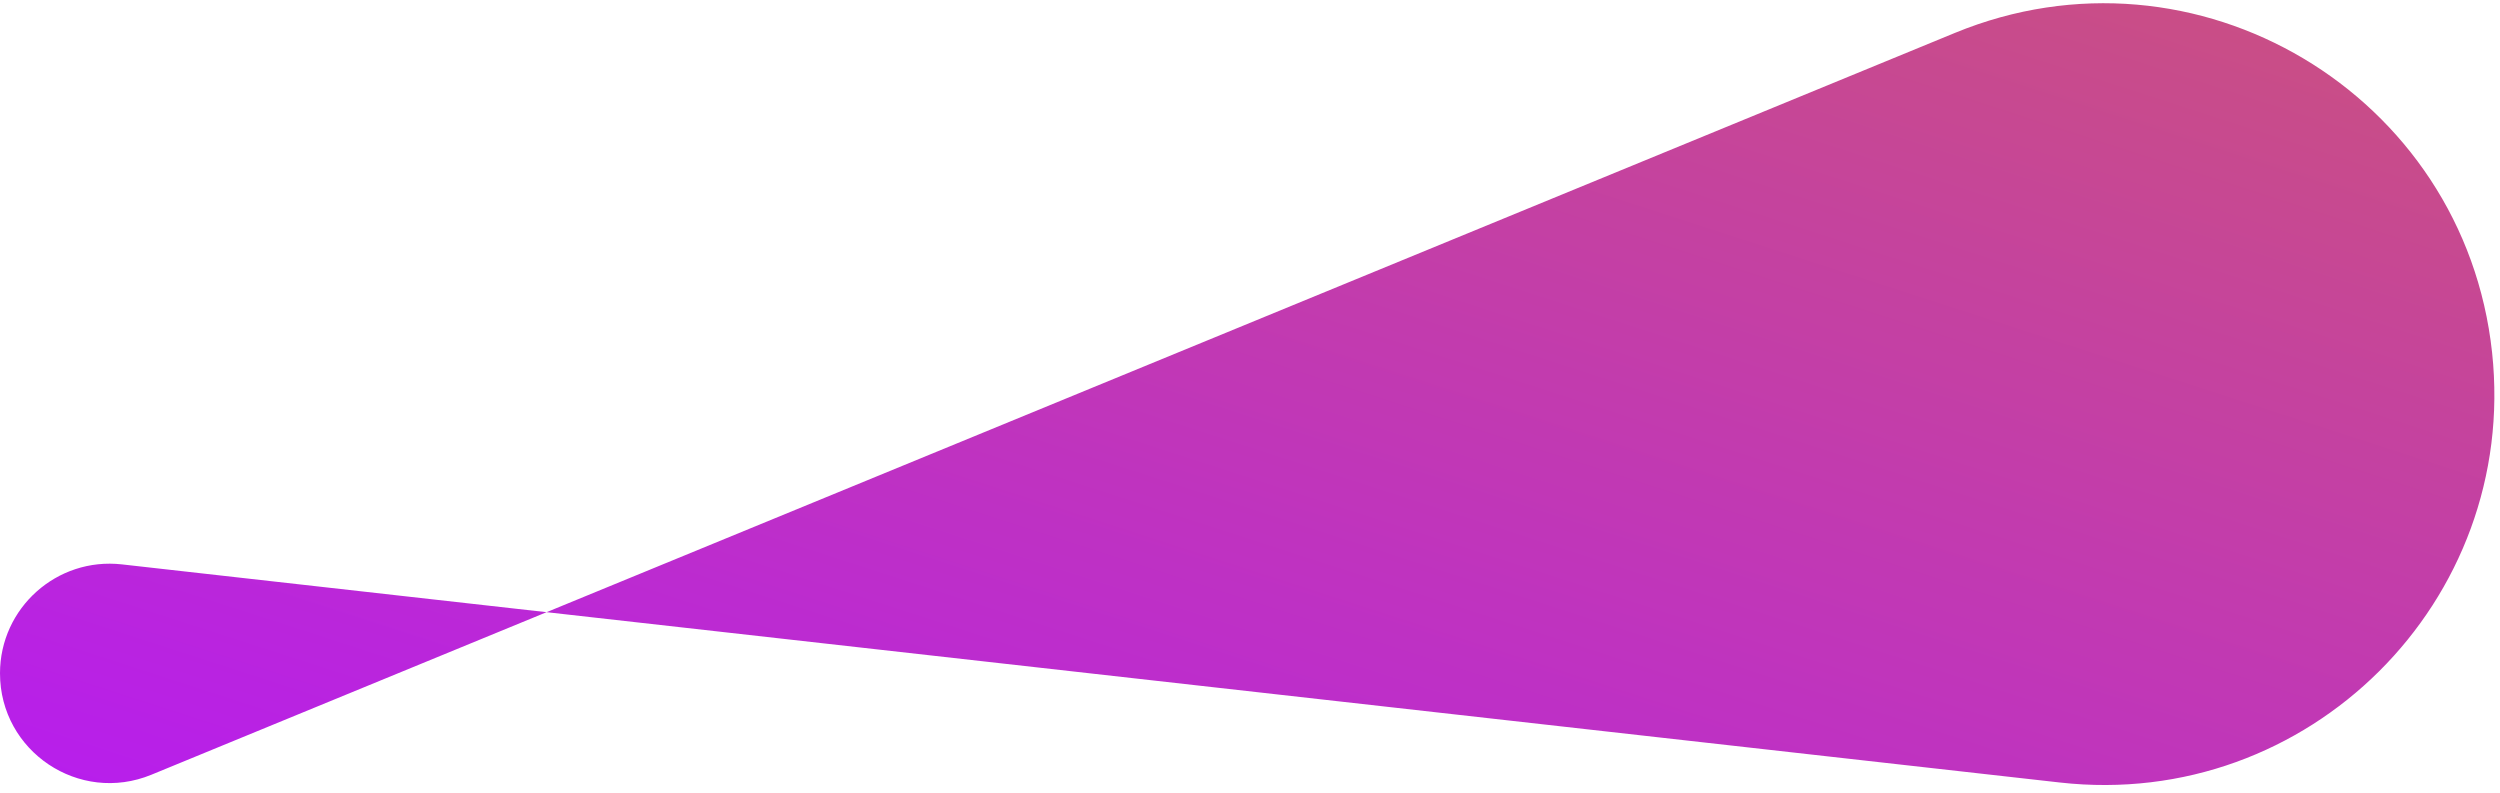
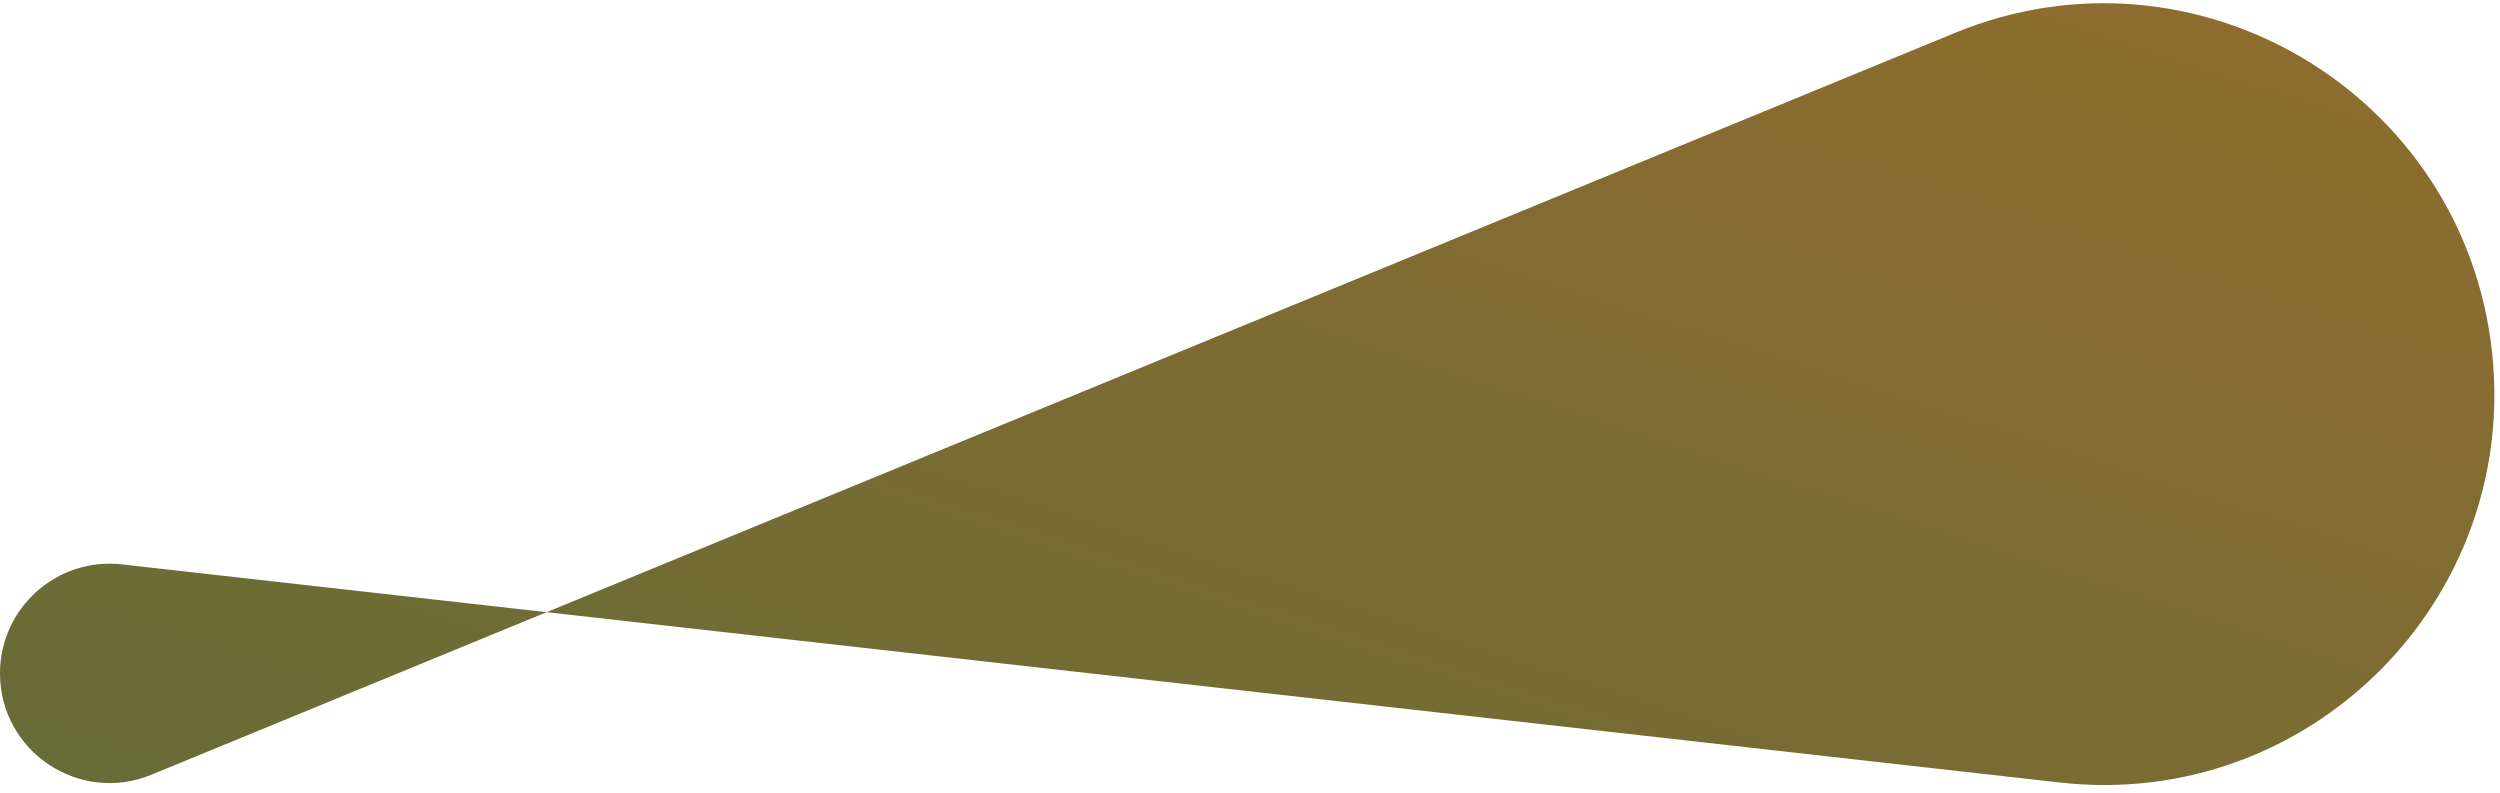
<svg xmlns="http://www.w3.org/2000/svg" width="227" height="72" viewBox="0 0 227 72" fill="none">
  <path d="M0 61.139C0 55.2 5.167 50.582 11.07 51.246L187.039 71.052C209.597 73.591 228.703 54.584 226.282 32.013C223.76 8.503 199.379 -6.008 177.511 2.986L13.743 70.347C7.191 73.042 0 68.225 0 61.139Z" fill="url(#paint0_linear_2160_23)" />
  <defs>
    <linearGradient id="paint0_linear_2160_23" x1="851.318" y1="47.553" x2="756.751" y2="339.402" gradientUnits="userSpaceOnUse">
-       <stop stop-color="#DF8908" />
-       <stop offset="1" stop-color="#B415FF" />
+       <stop stop-color="#bc6c25" />
+       <stop offset="1" stop-color="#606c38" />
    </linearGradient>
  </defs>
</svg>
